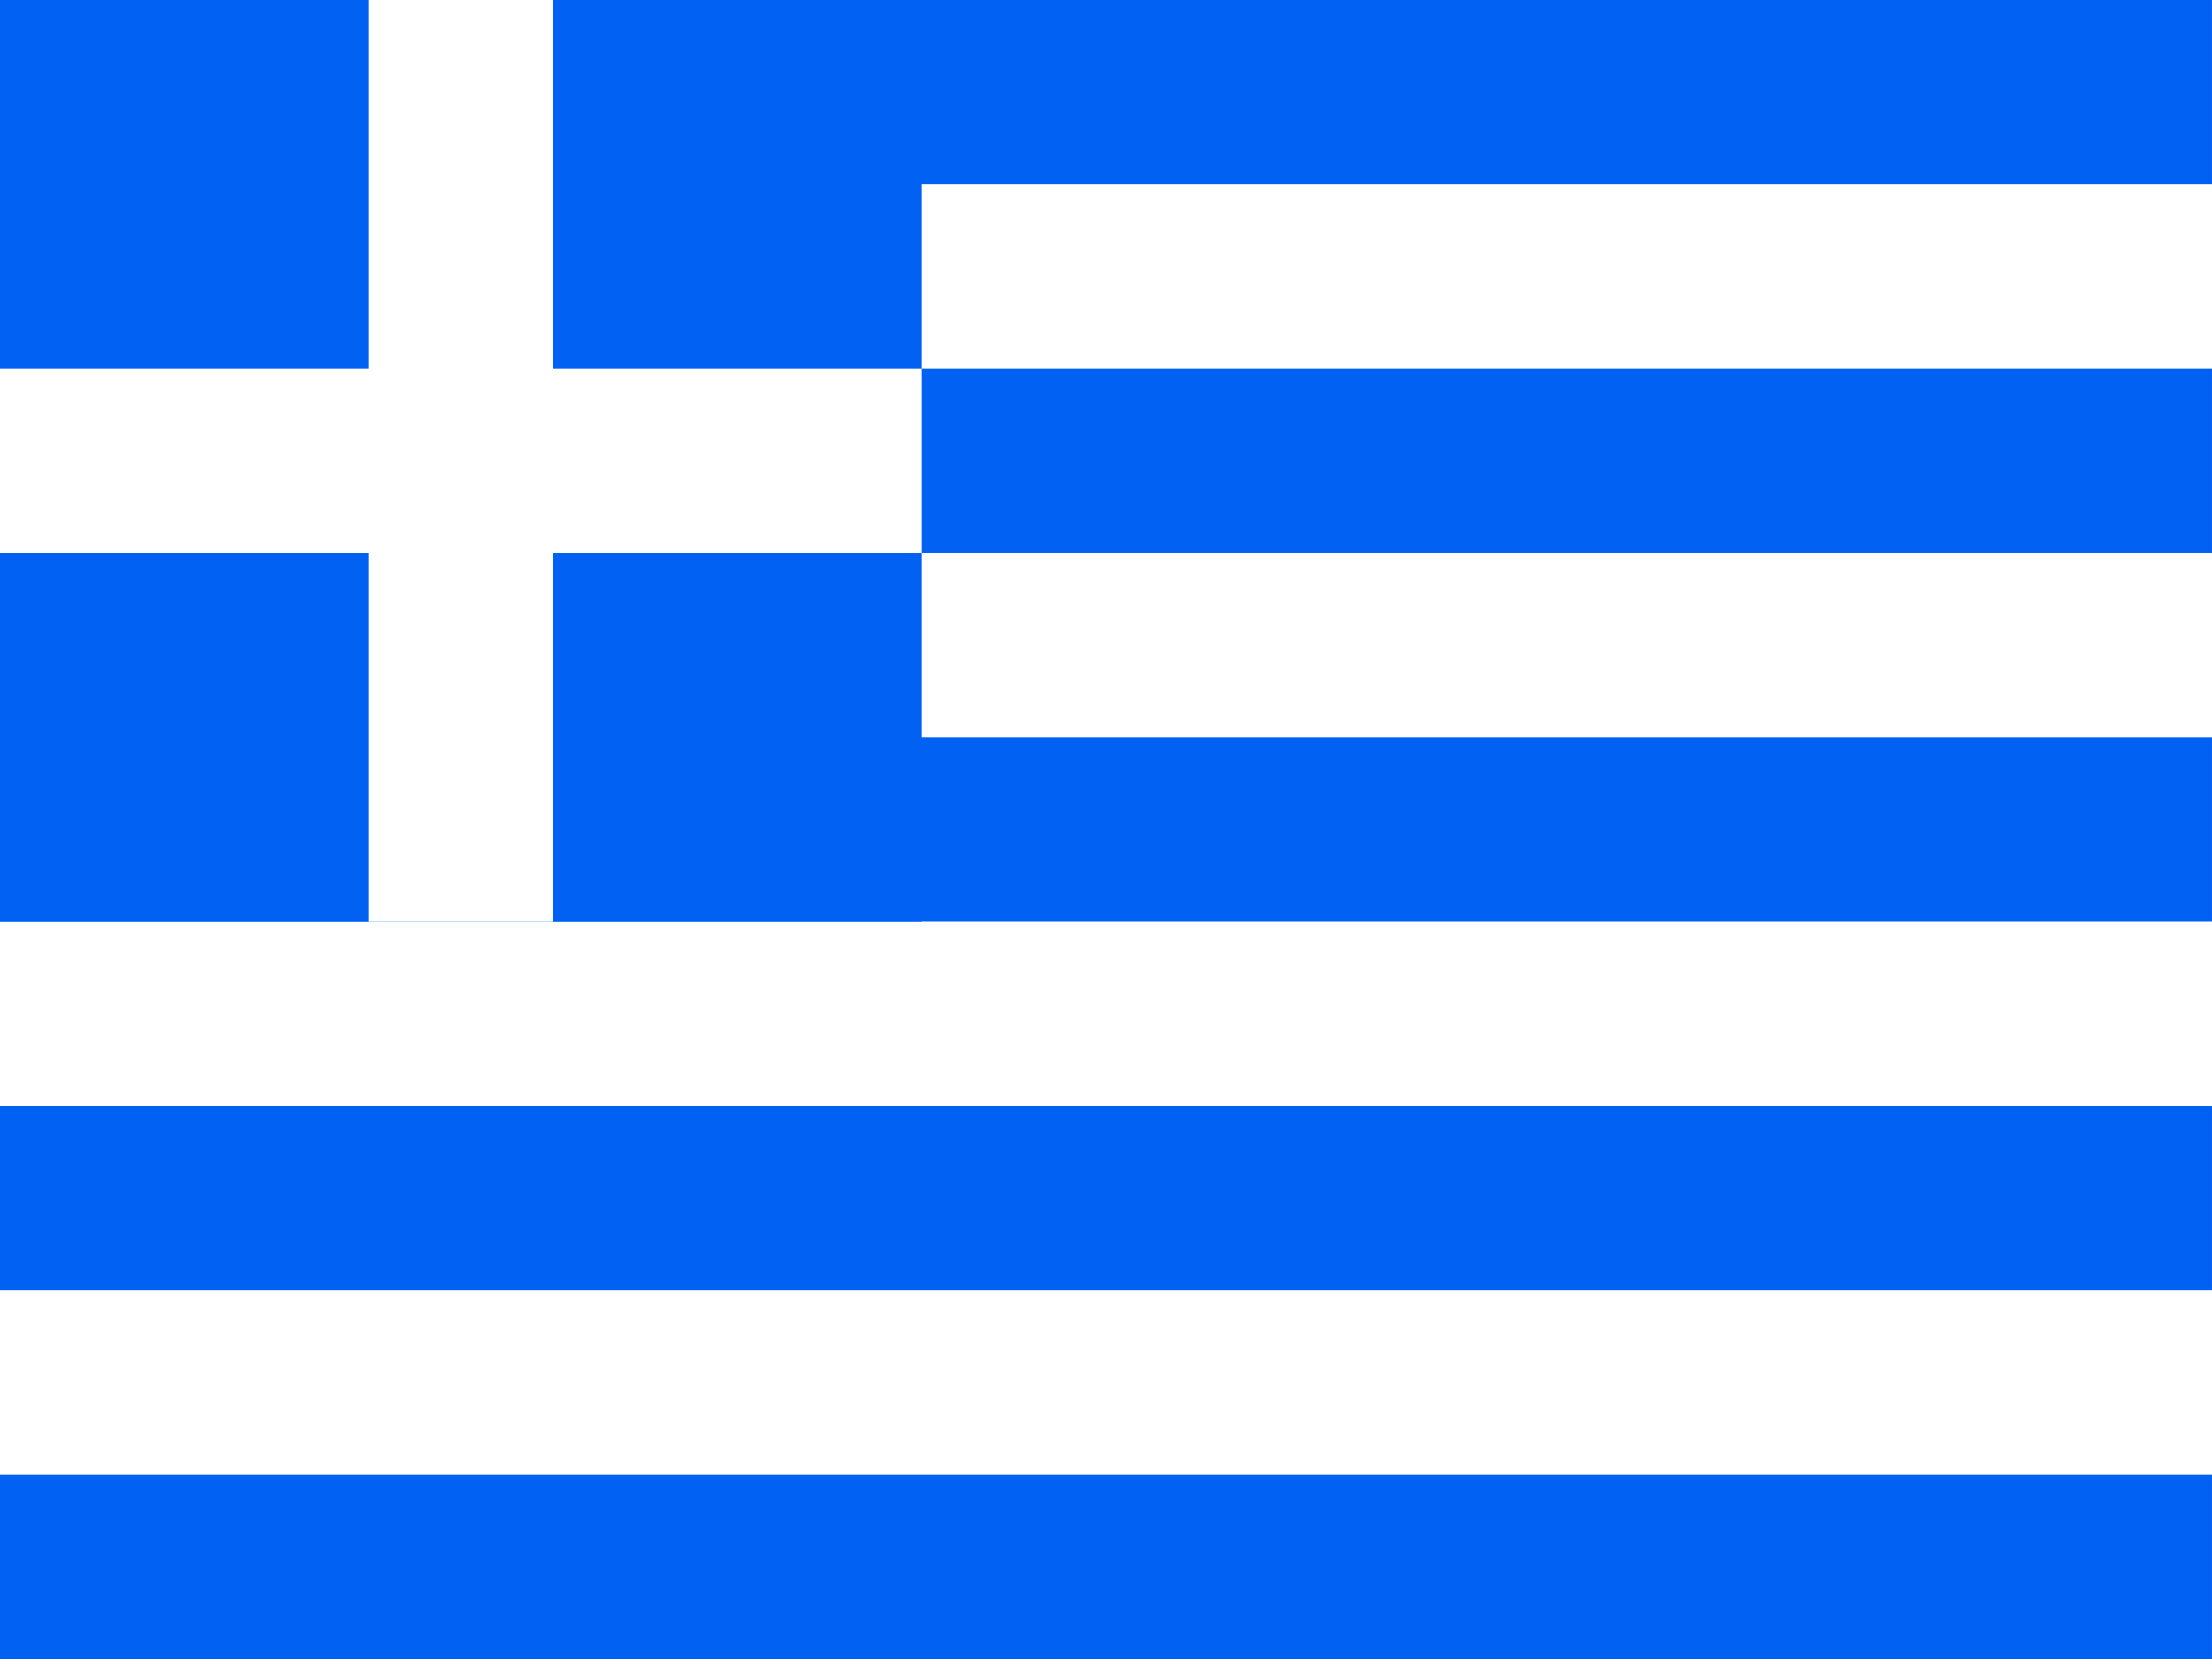
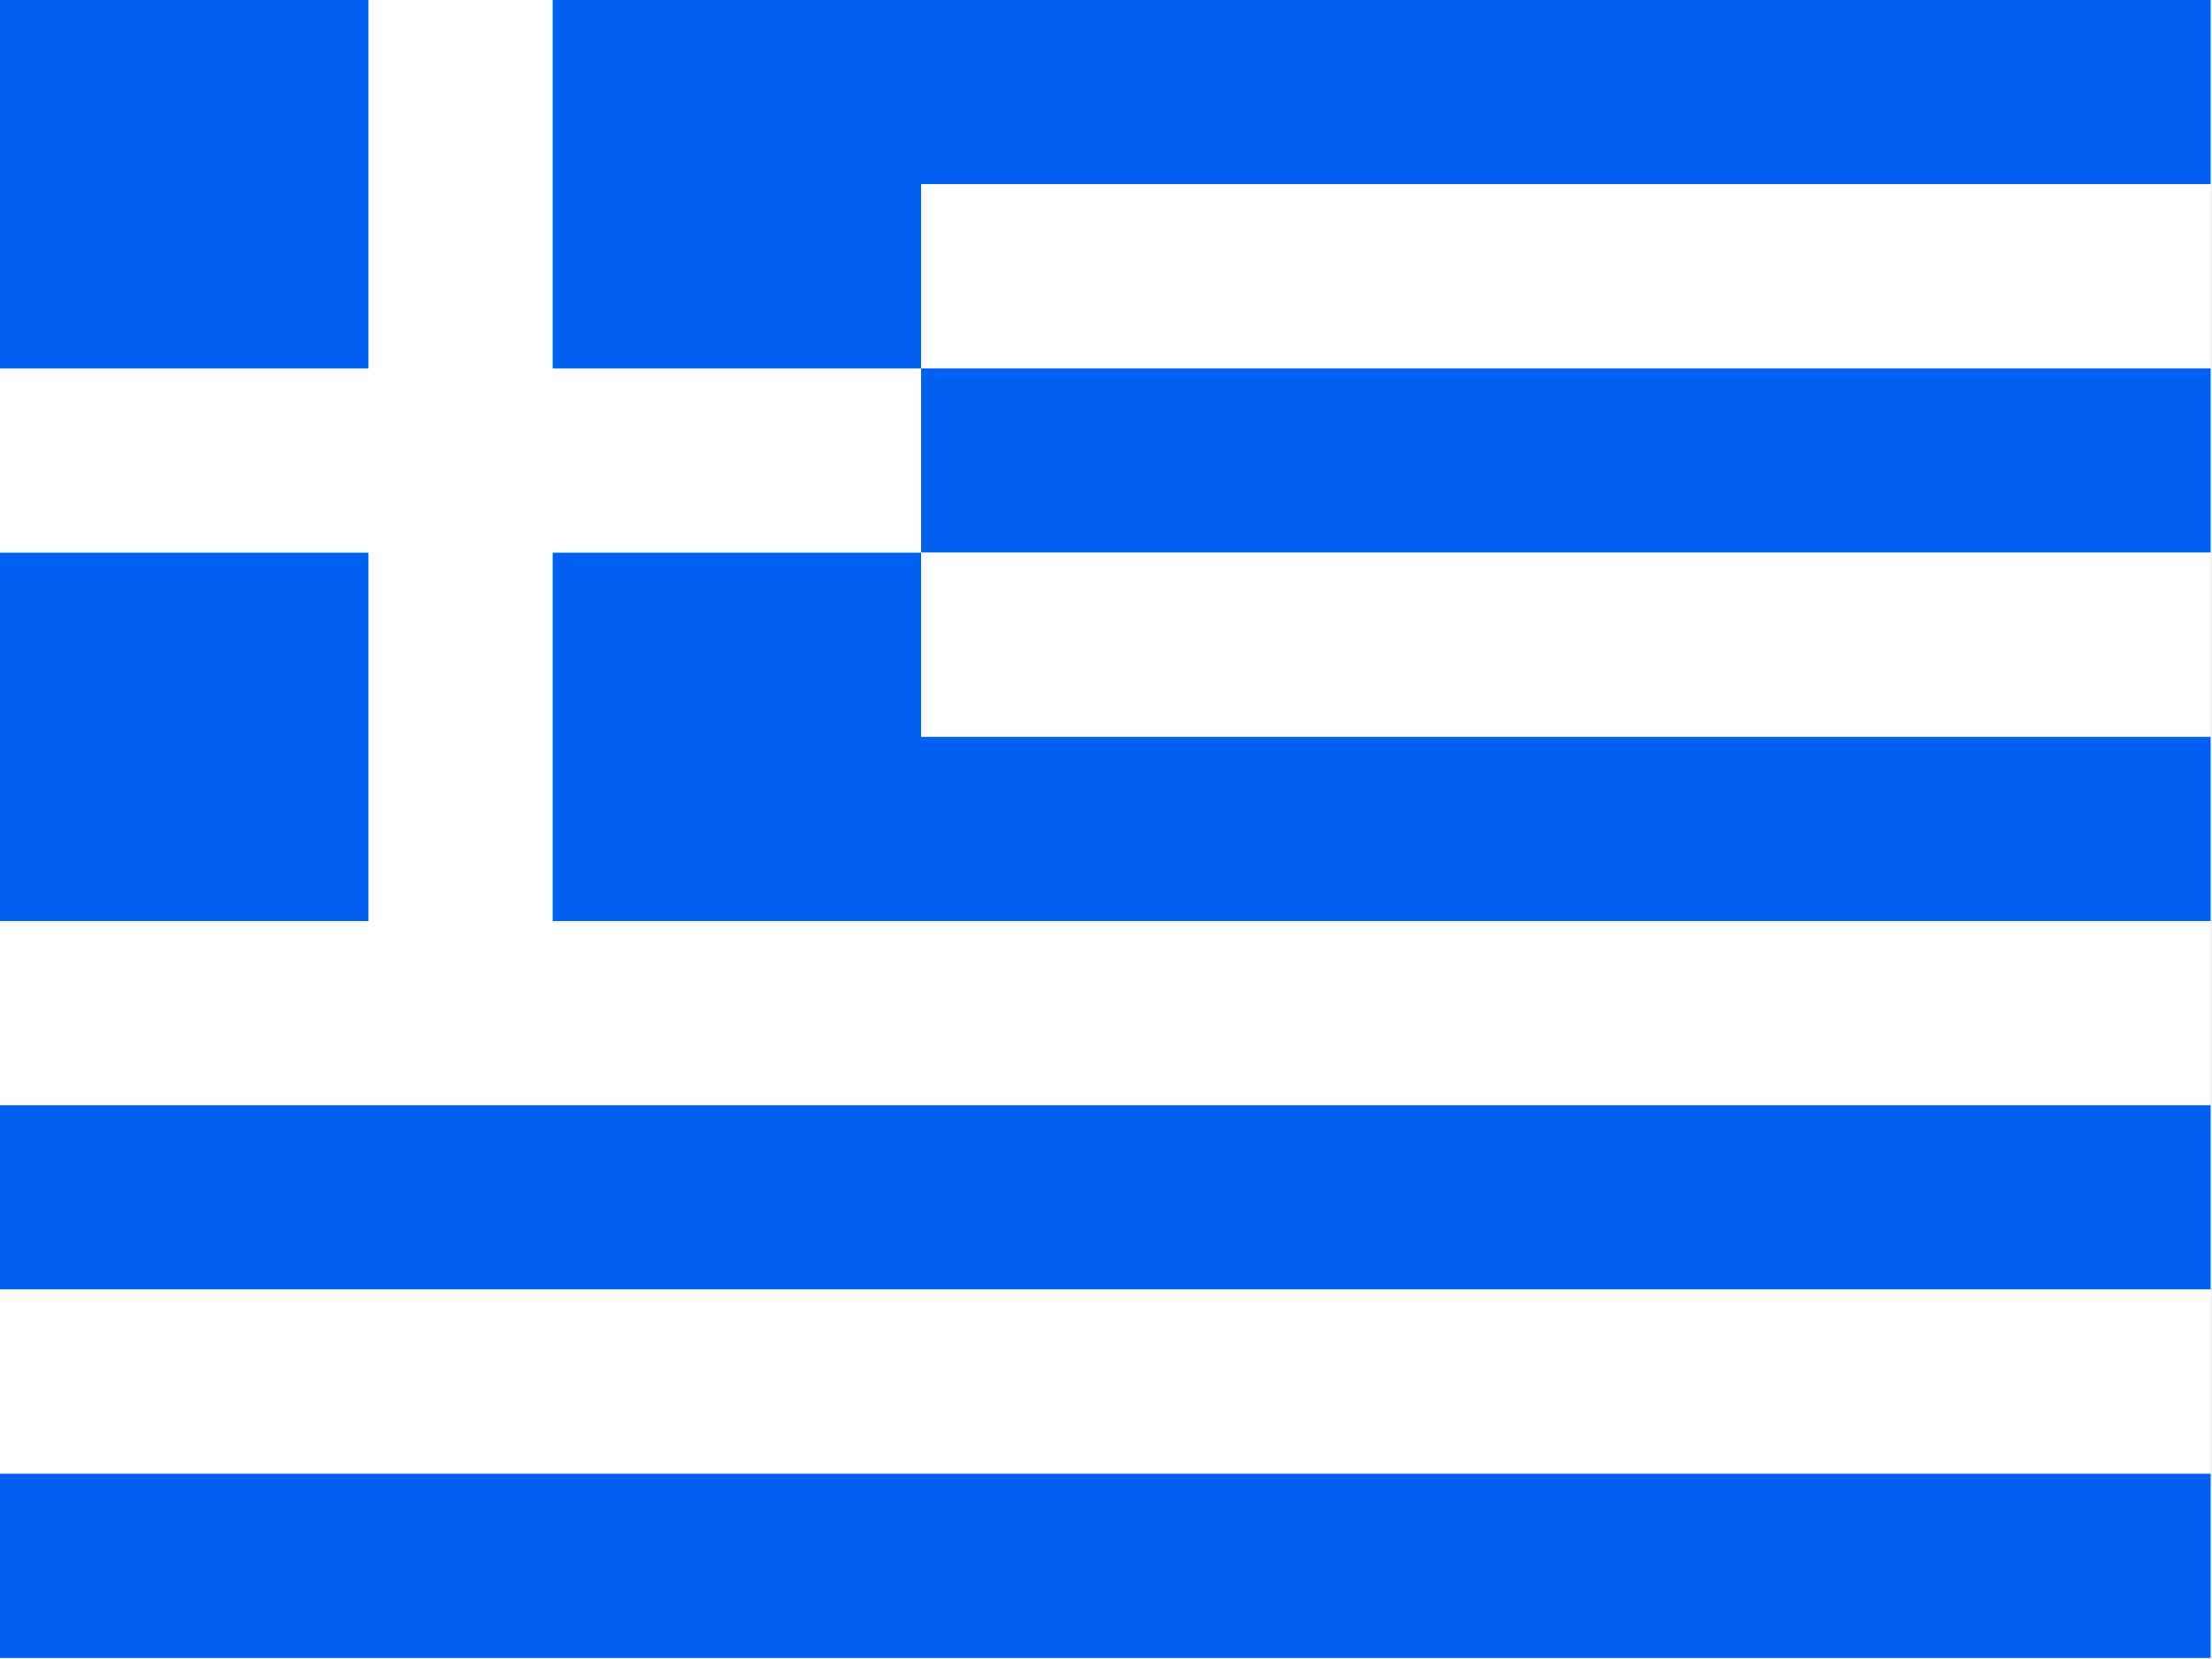
- <svg xmlns="http://www.w3.org/2000/svg" id="svg611" height="480" width="640" version="1.1">
-   <defs id="defs613">
-     <clipPath id="clipPath4935" clipPathUnits="userSpaceOnUse">
-       <rect id="rect4937" fill-opacity="0.67" height="90" width="120" y="0" x="0" />
+ <svg xmlns="http://www.w3.org/2000/svg" height="480" width="640">
+   <defs>
+     <clipPath id="a">
+       <path fill-opacity=".67" d="M0 0h120v90H0z" />
    </clipPath>
  </defs>
-   <g id="flag" fill-rule="evenodd" clip-path="url(#clipPath4935)" transform="scale(5.3333)" stroke-width="1pt">
-     <g id="g626">
-       <rect id="rect614" height="10" width="135" y="0" x="0" fill="#0061f3" />
-       <rect id="rect615" height="10" width="135" y="10" x="0" fill="#fff" />
-       <rect id="rect616" height="10" width="135" y="20" x="0" fill="#0061f3" />
-       <rect id="rect617" height="10" width="135" y="30" x="0" fill="#fff" />
-       <rect id="rect618" height="10" width="135" y="40" x="0" fill="#0061f3" />
-       <rect id="rect619" height="10" width="135" y="50" x="0" fill="#fff" />
-       <rect id="rect620" height="10" width="135" y="60" x="0" fill="#0061f3" />
-       <rect id="rect621" height="10" width="135" y="70" x="0" fill="#fff" />
-       <rect id="rect622" height="10" width="135" y="80" x="0" fill="#0061f3" />
-     </g>
-     <g id="g639">
-       <rect id="rect623" height="50" width="50" y="0" x="0" fill="#0061f3" />
-       <g id="g636" fill="#fff">
-         <rect id="rect624" height="50" width="10" y="0" x="20" />
-         <rect id="rect625" height="10" width="50" y="20" x="0" />
-       </g>
+   <g fill-rule="evenodd" clip-path="url(#a)" transform="scale(5.33)" stroke-width="1pt">
+     <path fill="#0061f3" d="M0 0h135v10H0z" />
+     <path fill="#fff" d="M0 10h135v10H0z" />
+     <path fill="#0061f3" d="M0 20h135v10H0z" />
+     <path fill="#fff" d="M0 30h135v10H0z" />
+     <path fill="#0061f3" d="M0 40h135v10H0z" />
+     <path fill="#fff" d="M0 50h135v10H0z" />
+     <path fill="#0061f3" d="M0 60h135v10H0z" />
+     <path fill="#fff" d="M0 70h135v10H0z" />
+     <path fill="#0061f3" d="M0 80h135v10H0zM0 0h50v50H0z" />
+     <g fill="#fff">
+       <path d="M20 0h10v50H20z" />
+       <path d="M0 20h50v10H0z" />
    </g>
  </g>
</svg>
